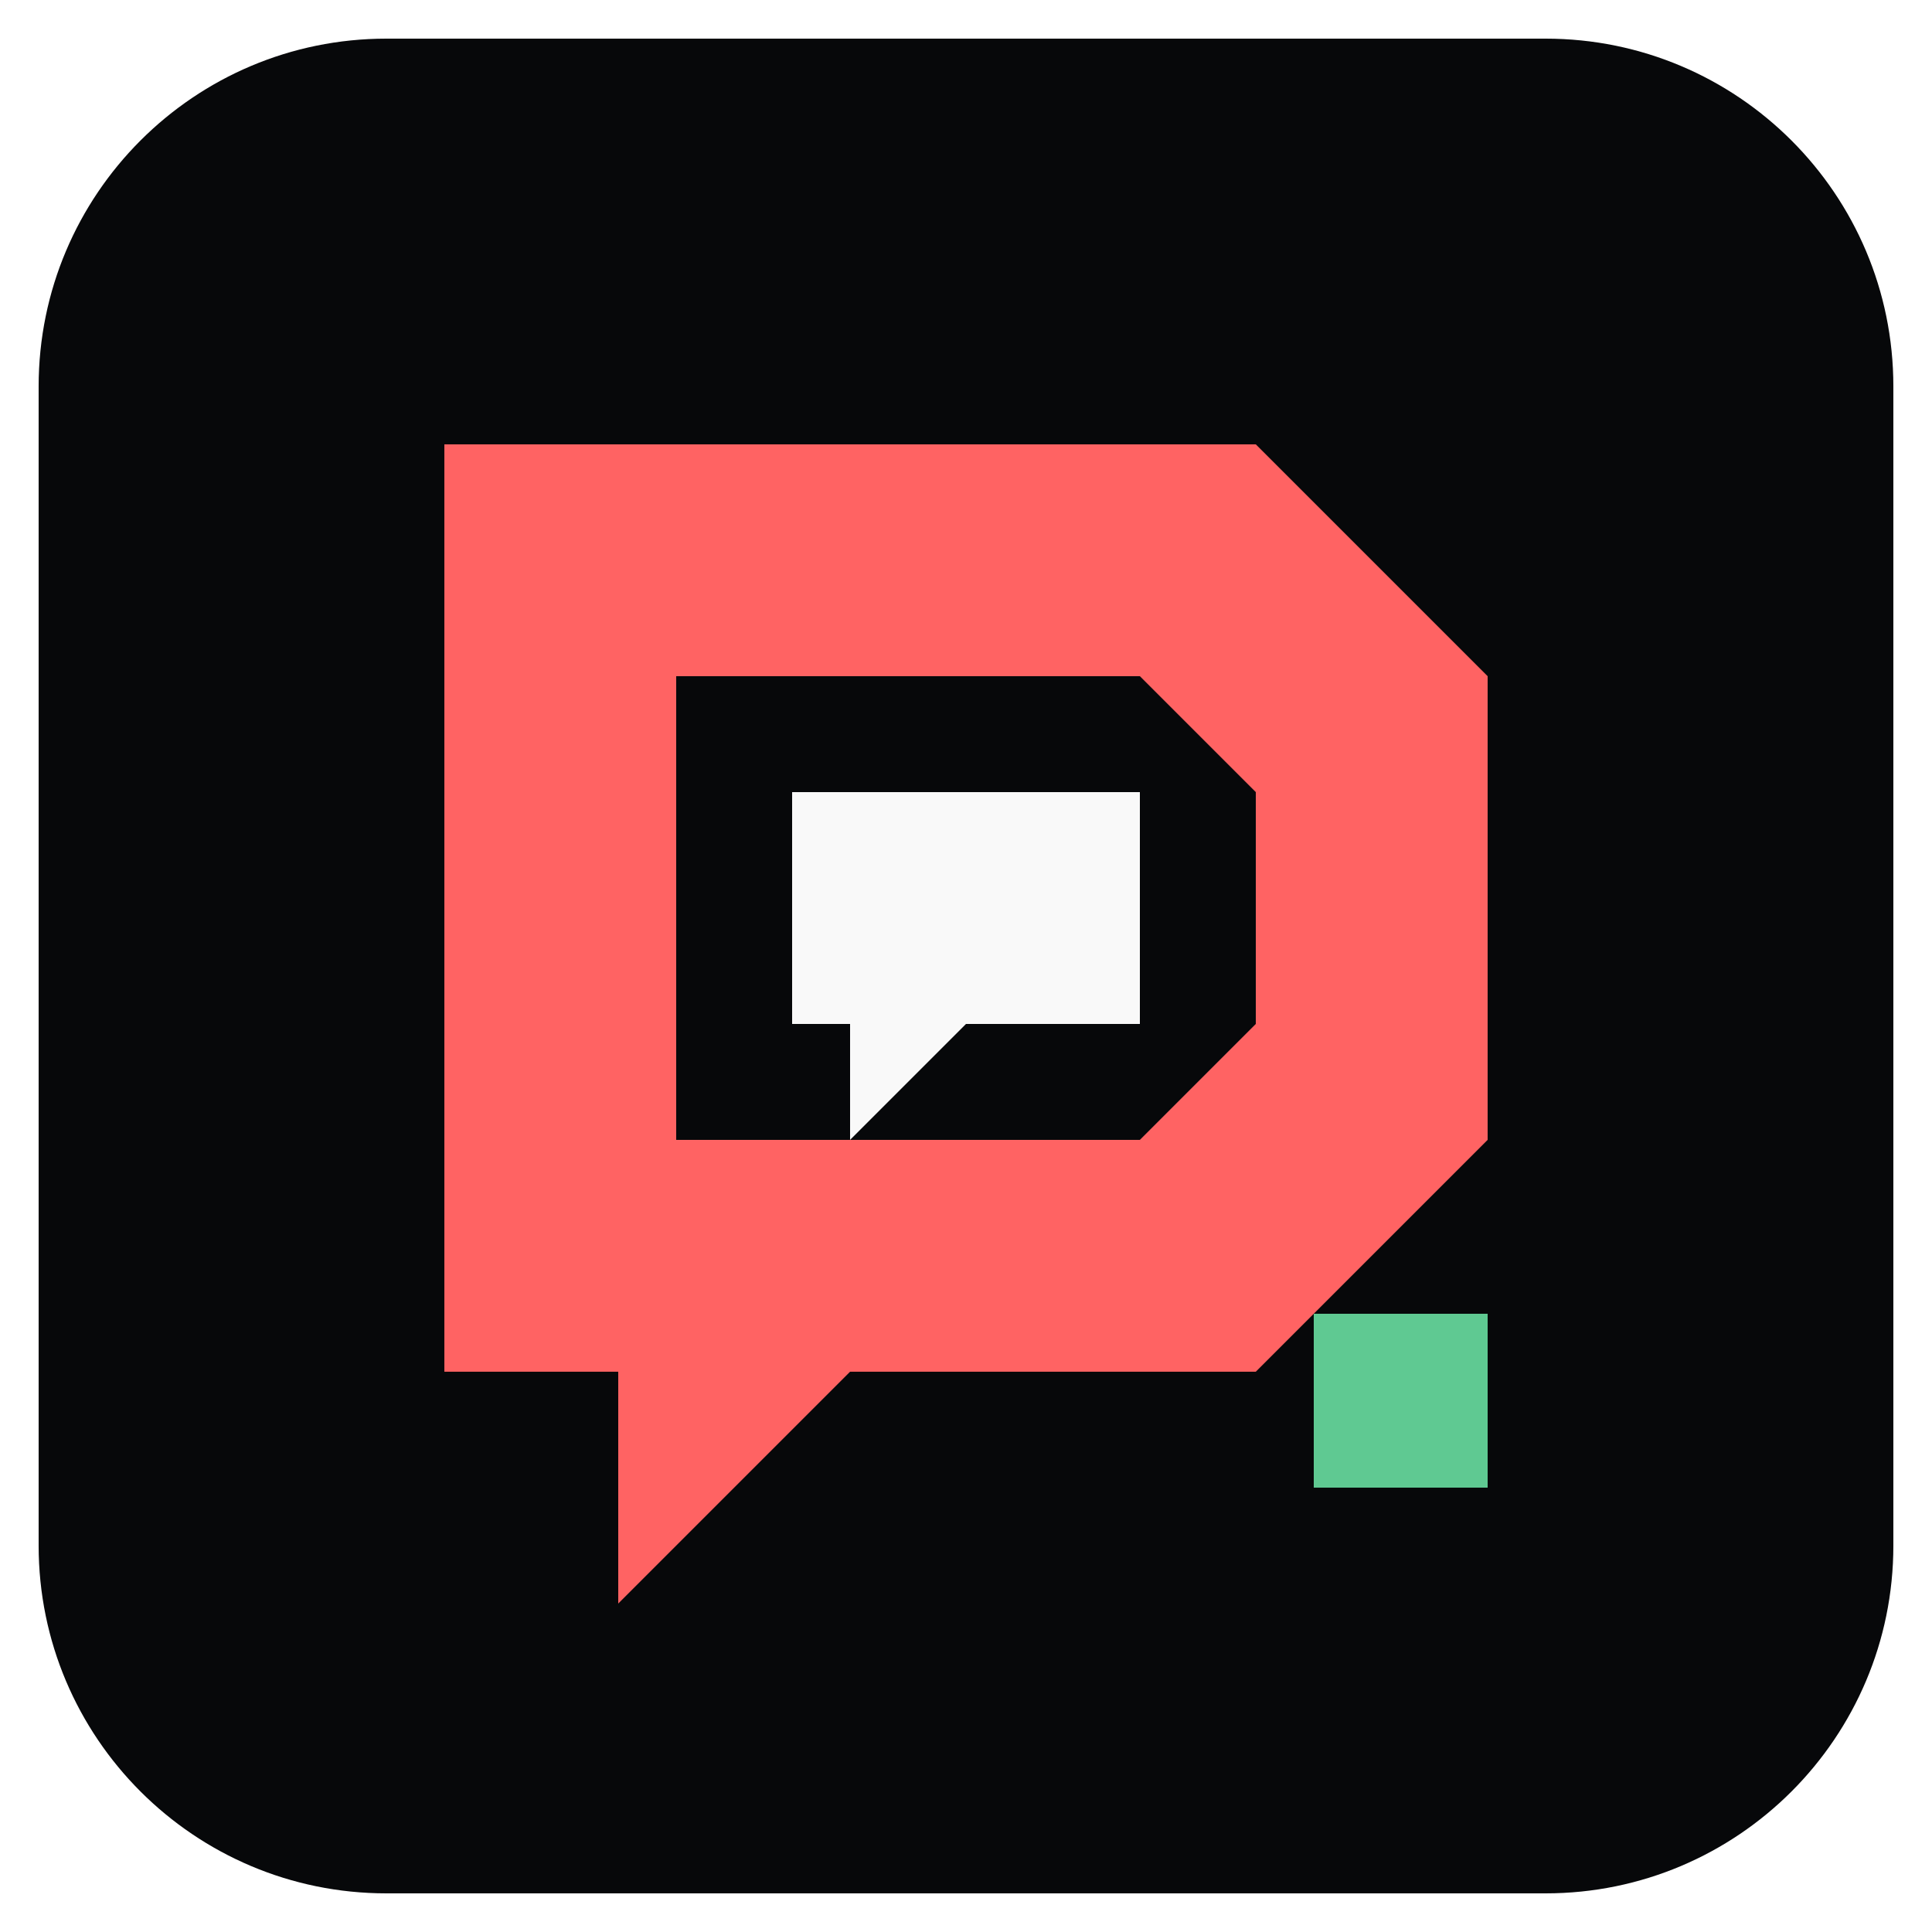
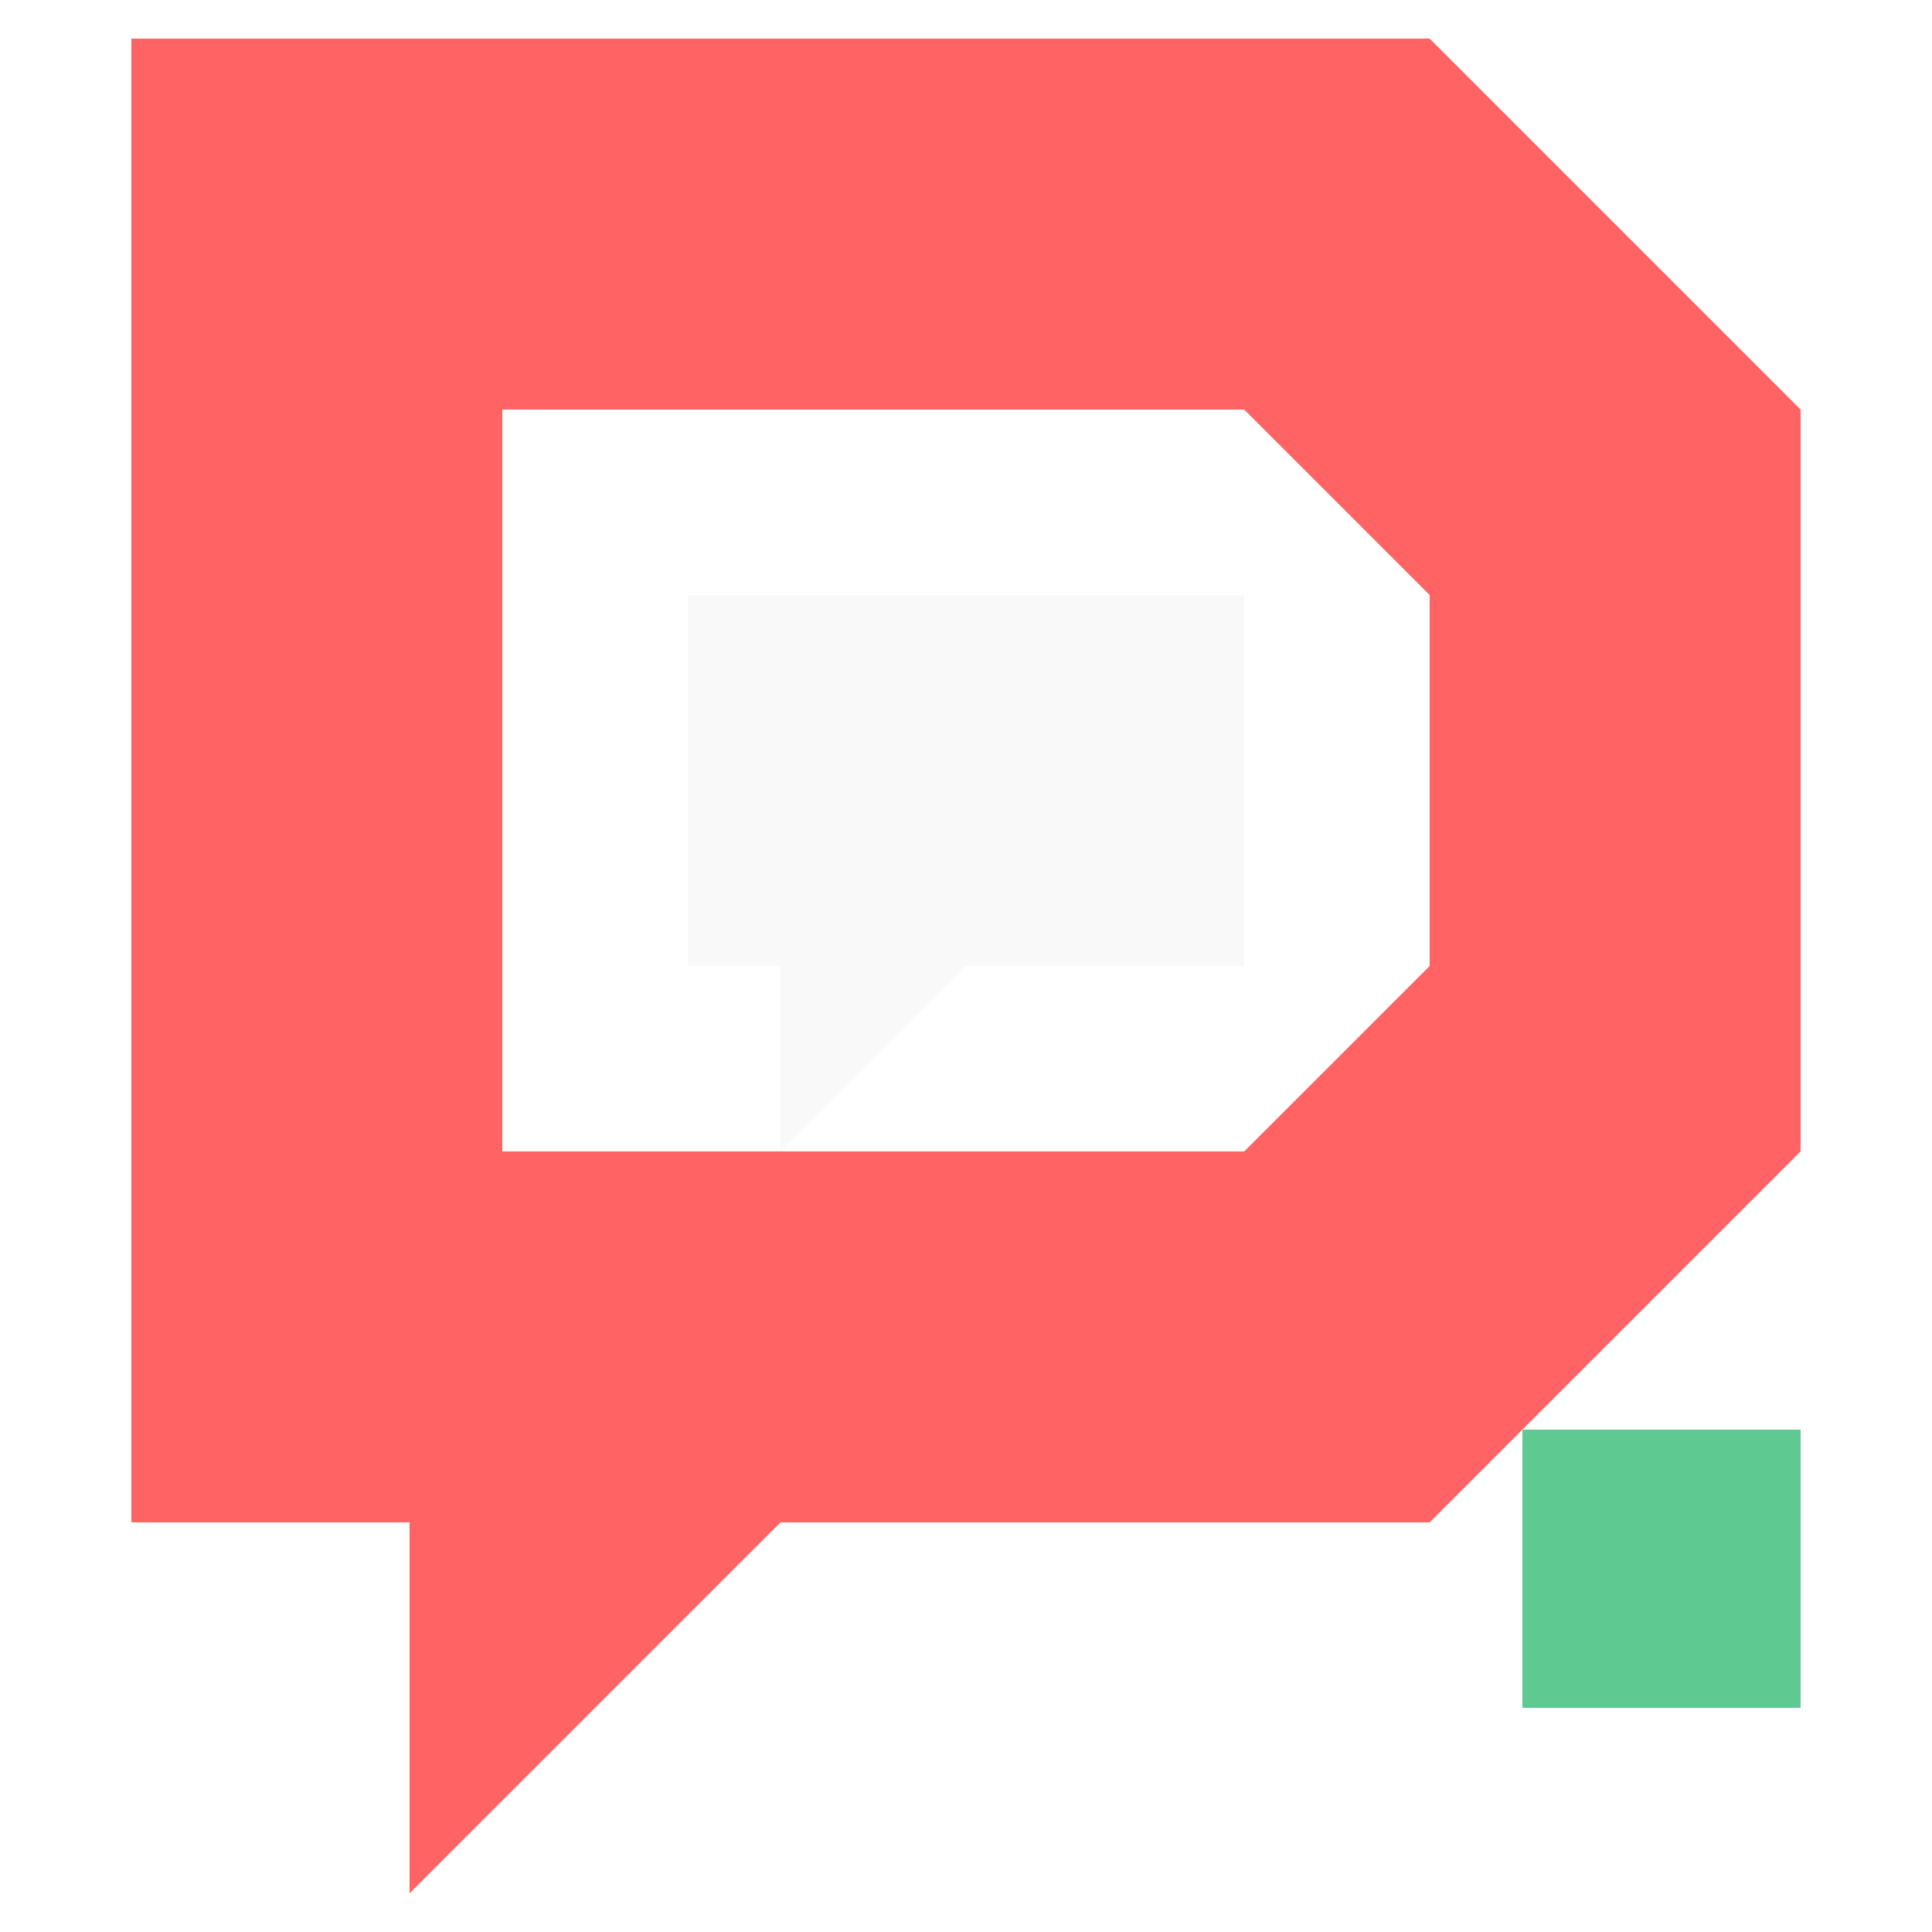
<svg xmlns="http://www.w3.org/2000/svg" viewBox="0 0 256 256" width="256" height="256">
-   <g transform="translate(5.12 5.12) scale(0.96)">
-     <rect width="256" height="256" rx="48" fill="#07080a" />
+   <g transform="translate(-68.61 -80.9) scale(1.536)">
    <path fill="#FF6363" fill-rule="evenodd" d="M 56 56 L 168 56 L 200 88 L 200 152 L 168 184 L 112 184 L 80 216 L 80 184 L 56 184 Z M 88 88 L 88 152 L 152 152 L 168 136 L 168 104 L 152 88 Z" />
    <path fill="#f9f9f9" d="M 104 104 L 152 104 L 152 136 L 128 136 L 112 152 L 112 136 L 104 136 Z" />
    <rect x="176" y="176" width="24" height="24" fill="#5fc992" />
  </g>
</svg>
